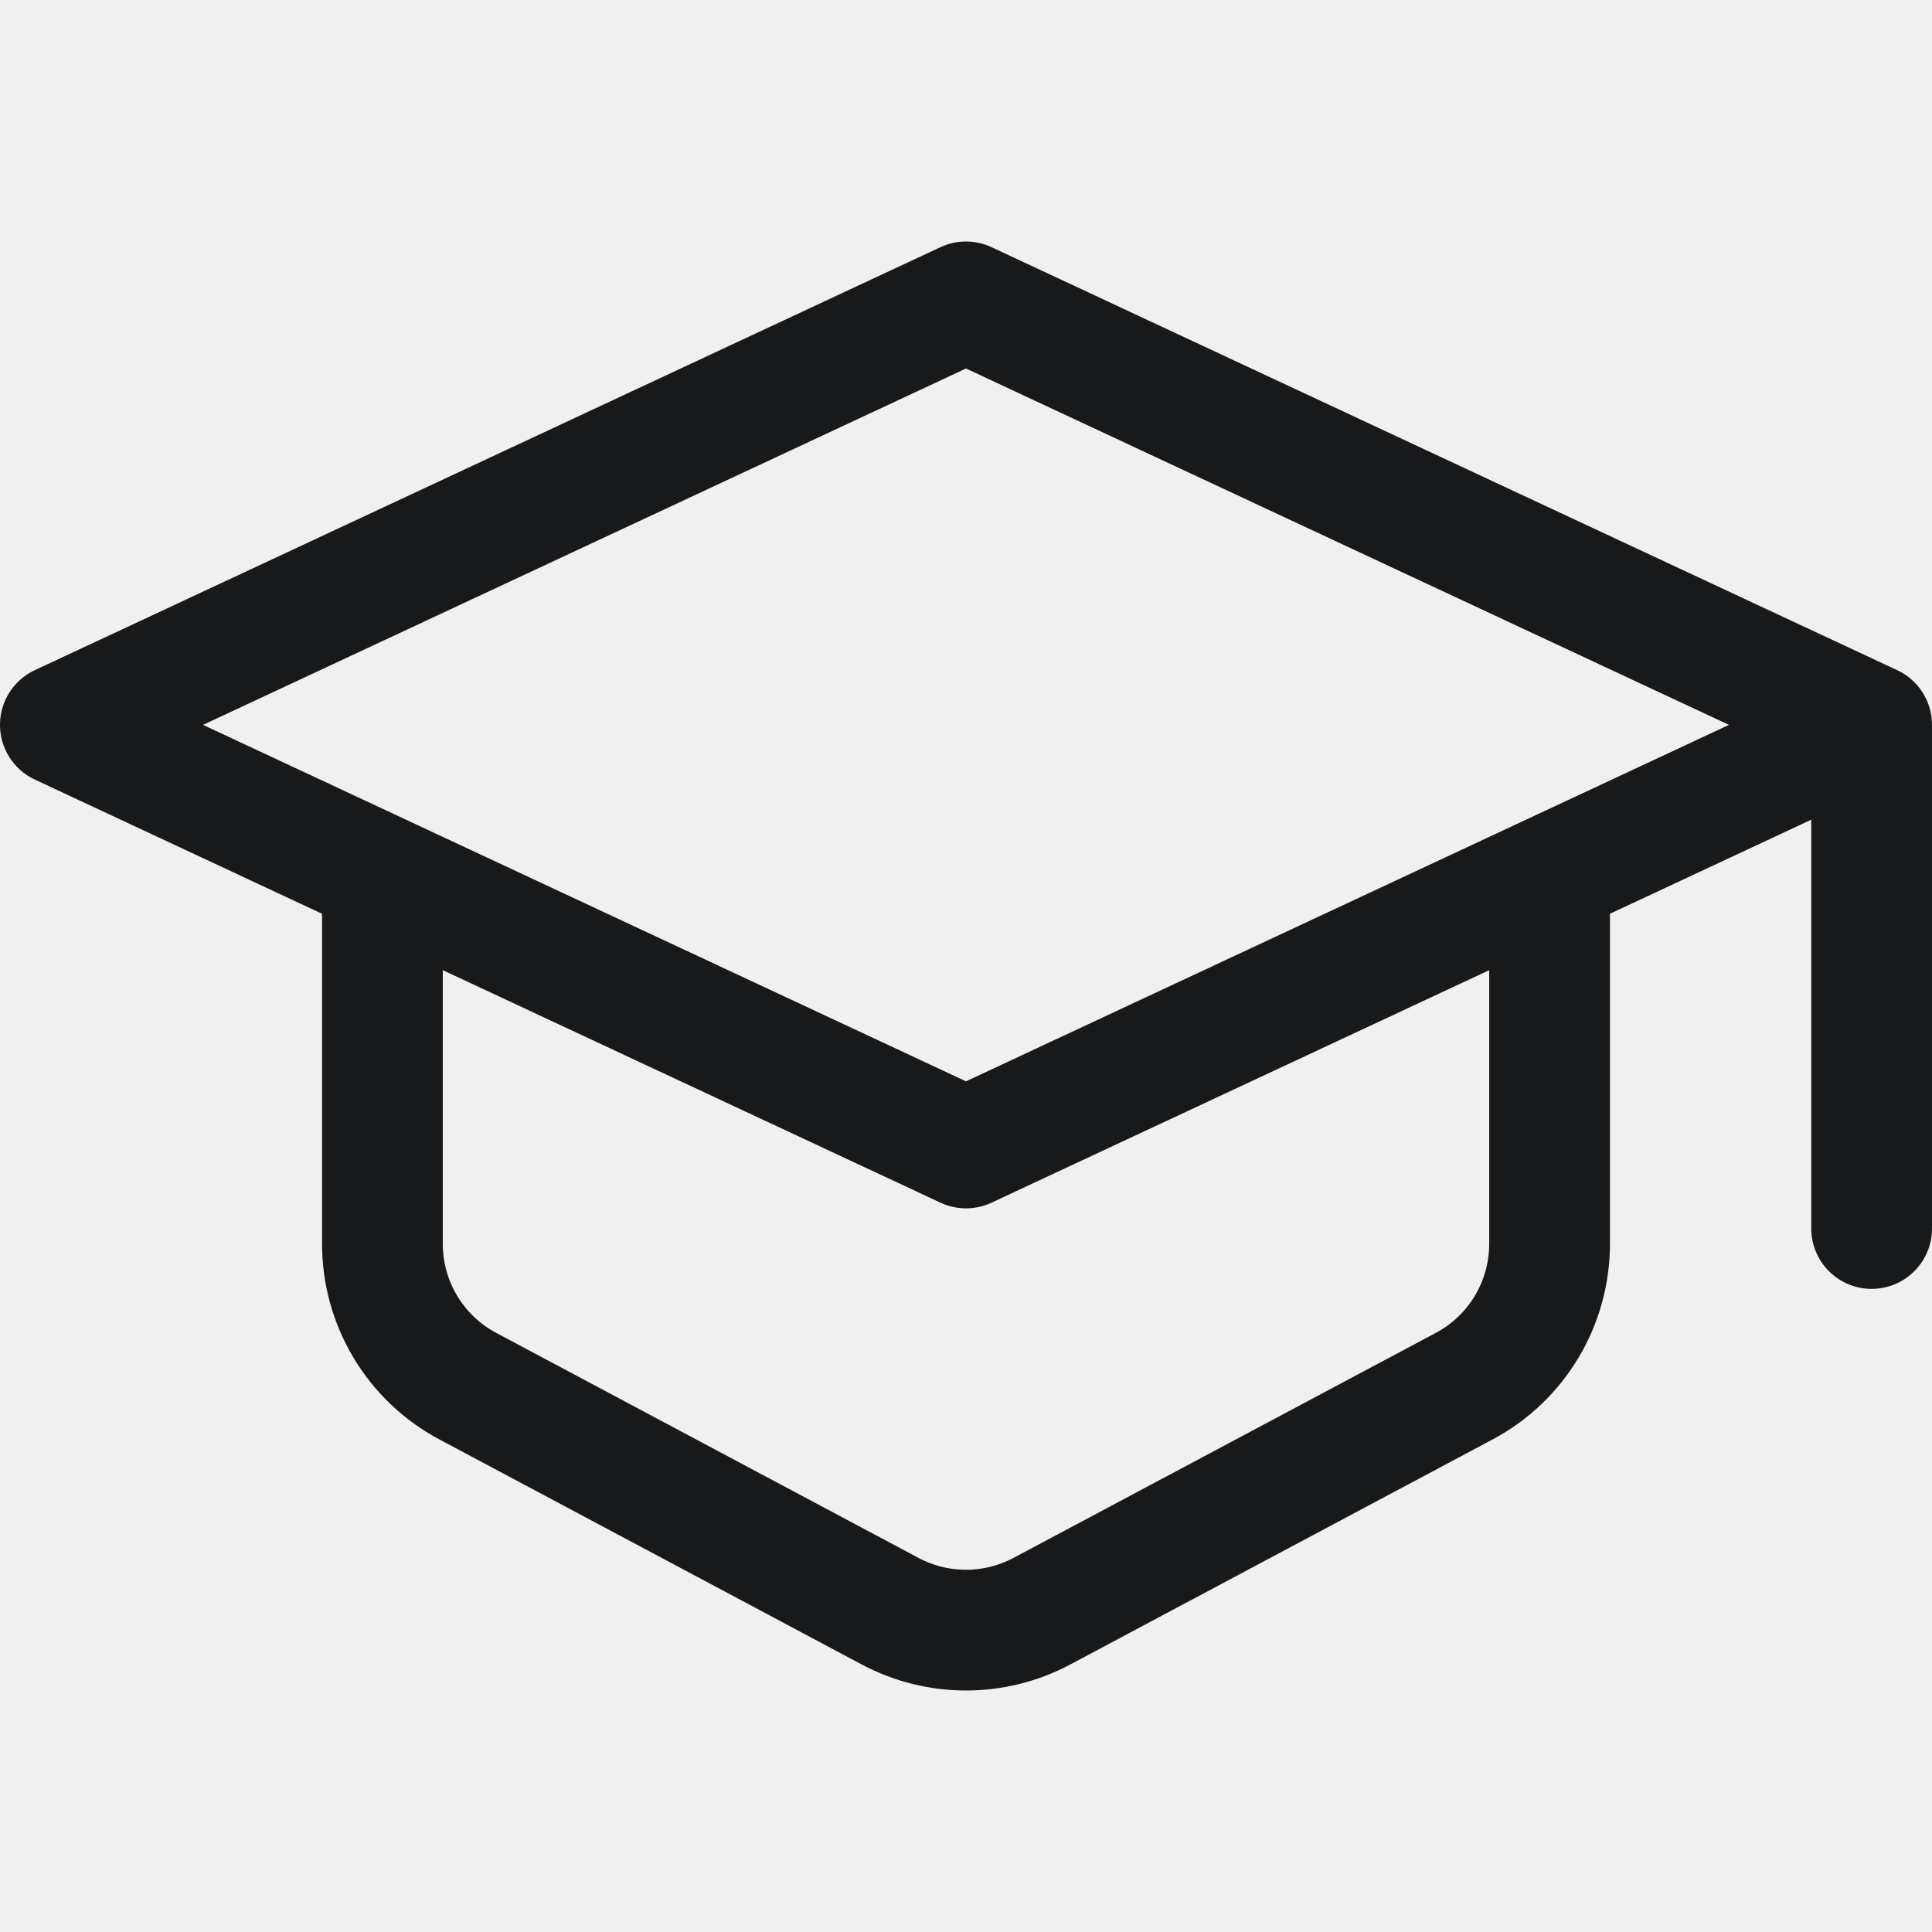
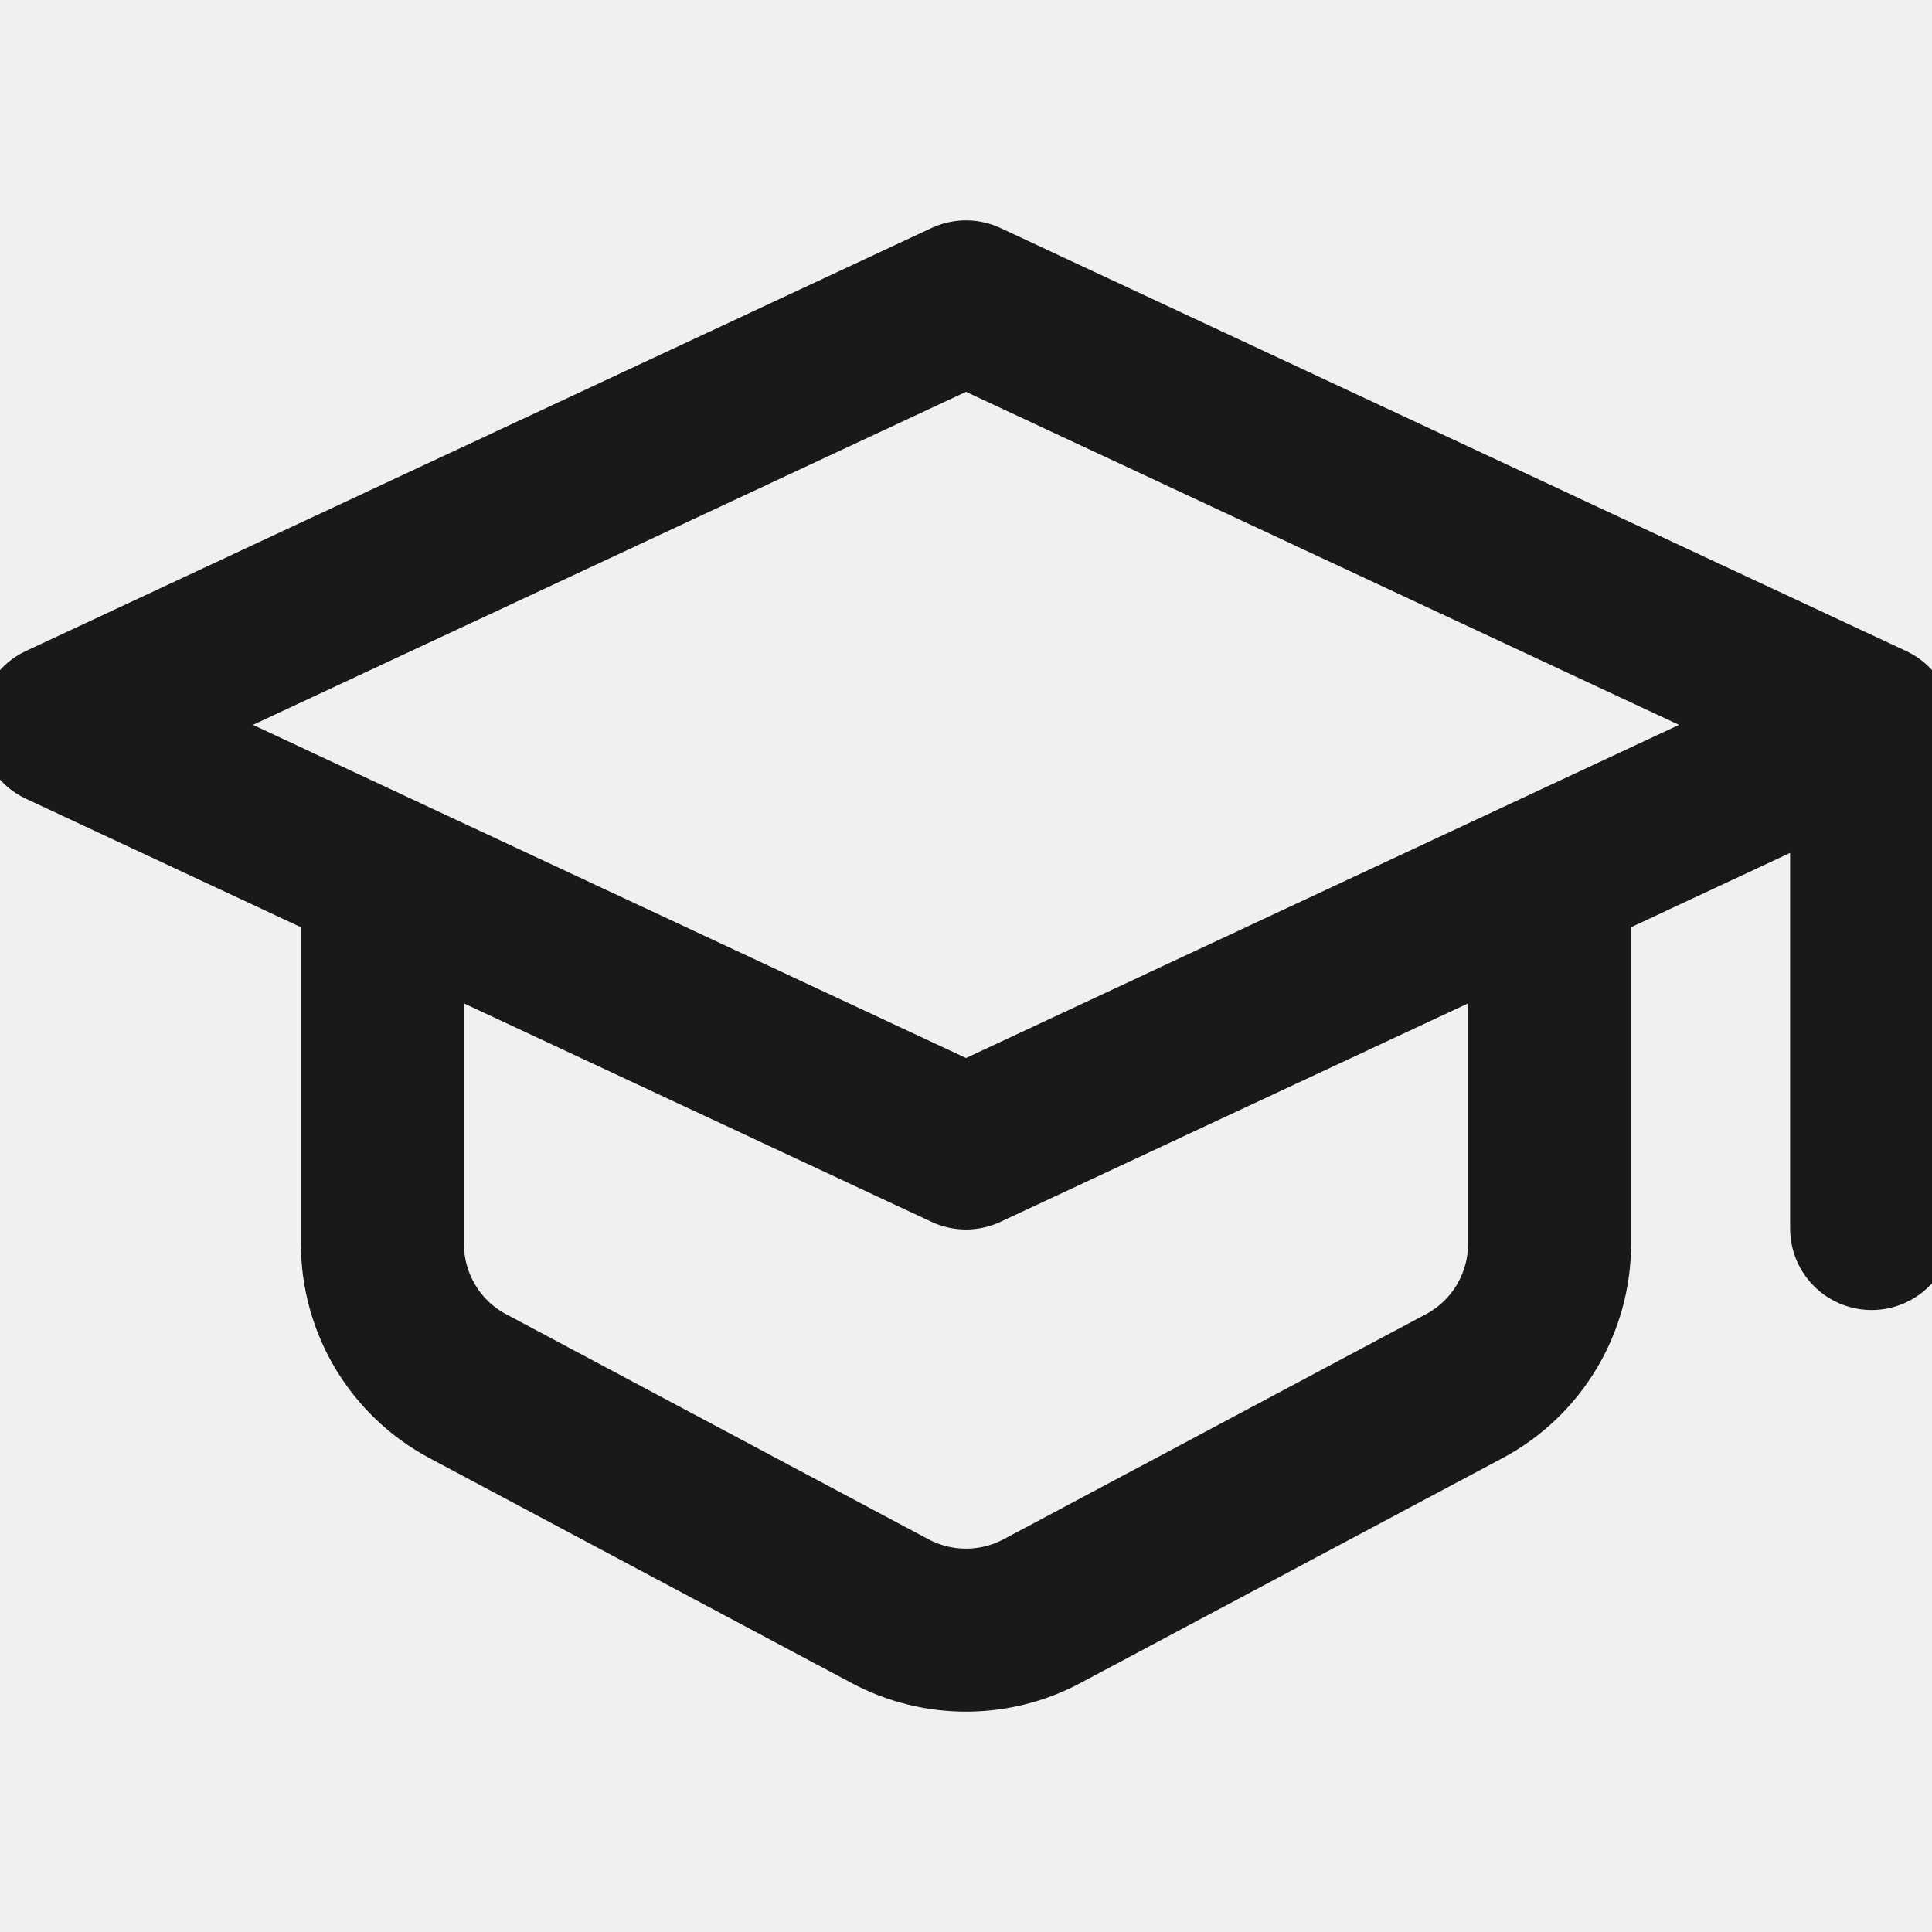
- <svg xmlns="http://www.w3.org/2000/svg" preserveAspectRatio="none" overflow="visible" style="display: block;" width="16" height="16" viewBox="0 0 16 16" fill="none">
-   <g id="Mask group">
-     <mask id="mask0_0_32" style="mask-type:luminance" maskUnits="userSpaceOnUse" x="0" y="0" width="16" height="16">
-       <g id="Group">
-         <path id="Vector" d="M16 0H0V16H16V0Z" fill="black" />
-         <g id="Group_2">
-           <path id="Vector_2" d="M15.5 6.003L8 9.507L0.5 6.003L8 2.5L15.5 6.003ZM15.5 6.003V10.174M3.167 7.317V10.3C3.167 10.794 3.438 11.247 3.873 11.479L7.373 13.344C7.765 13.552 8.235 13.552 8.627 13.344L12.127 11.479C12.562 11.247 12.833 10.794 12.833 10.3V7.317" stroke-linecap="round" stroke-linejoin="round" stroke="white" />
-         </g>
-       </g>
-     </mask>
-     <g mask="url(#mask0_0_32)">
-       <path id="Vector_3" d="M16 0H0V16H16V0Z" fill="#18191B" />
-     </g>
-   </g>
+ <svg xmlns="http://www.w3.org/2000/svg" width="16" height="16" viewBox="0 0 16 16" fill="none" stroke="#18191b" stroke-width="1.35">
+   <path d="M15.5 6.003L8 9.507L0.5 6.003L8 2.5L15.5 6.003ZM15.5 6.003V10.174M3.167 7.317V10.3C3.167 10.794 3.438 11.247 3.873 11.479L7.373 13.344C7.765 13.552 8.235 13.552 8.627 13.344L12.127 11.479C12.562 11.247 12.833 10.794 12.833 10.3V7.317" stroke-linecap="round" stroke-linejoin="round" />
</svg>
